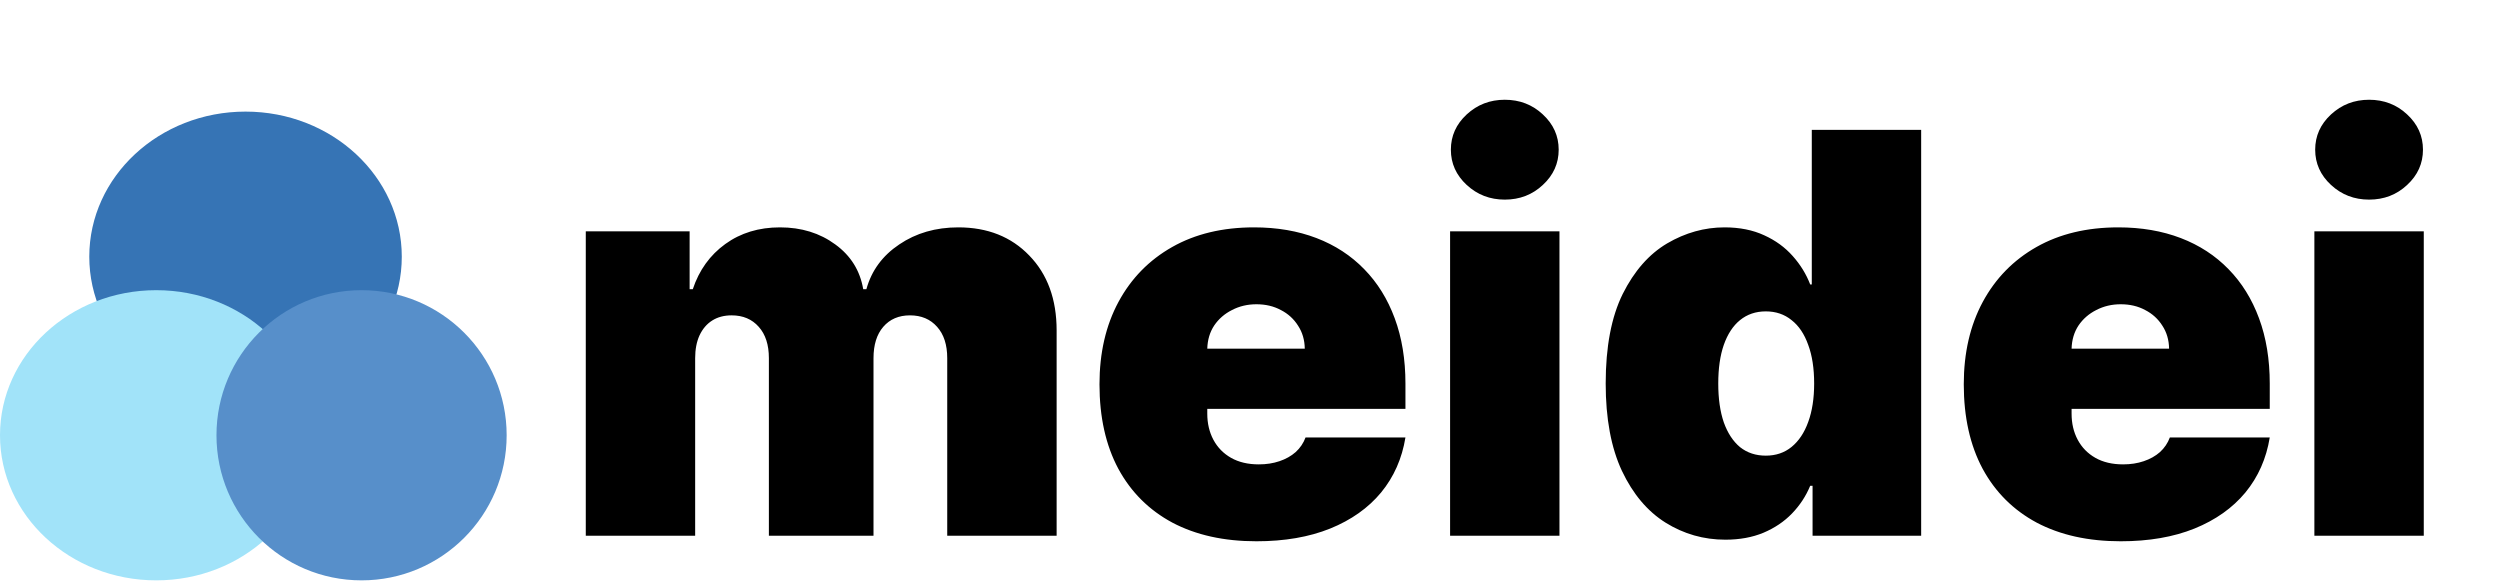
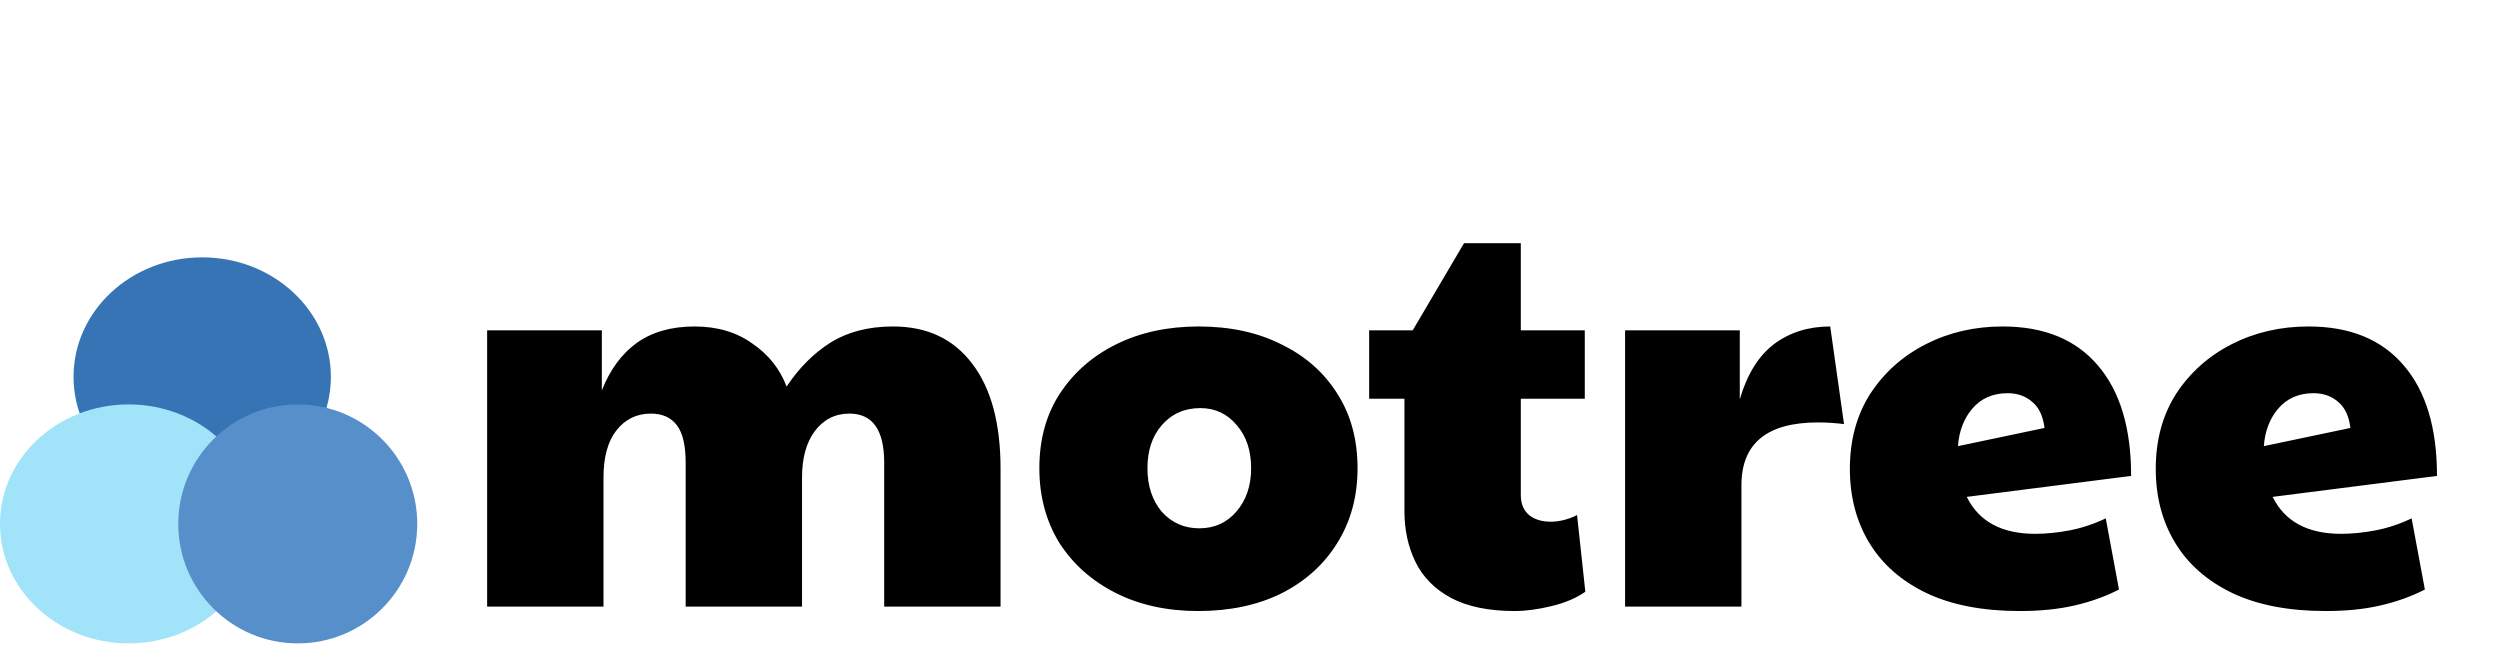
- <svg xmlns="http://www.w3.org/2000/svg" width="112" height="26" viewBox="0 0 112 26" fill="none">
-   <ellipse cx="11" cy="11.5" rx="7" ry="6.5" fill="#3674B5" />
-   <ellipse cx="7" cy="19.5" rx="7" ry="6.5" fill="#A1E3F9" />
-   <circle cx="16.198" cy="19.5" r="6.5" fill="#578FCA" />
-   <path d="M26.243 24V10.364H30.895V12.956H31.037C31.321 12.104 31.806 11.429 32.493 10.932C33.179 10.435 33.996 10.186 34.943 10.186C35.902 10.186 36.728 10.441 37.42 10.95C38.113 11.453 38.53 12.121 38.672 12.956H38.814C39.045 12.121 39.536 11.453 40.288 10.95C41.039 10.441 41.921 10.186 42.933 10.186C44.241 10.186 45.301 10.606 46.111 11.447C46.928 12.287 47.337 13.406 47.337 14.803V24H42.436V16.046C42.436 15.448 42.285 14.98 41.983 14.643C41.681 14.3 41.276 14.128 40.767 14.128C40.264 14.128 39.864 14.3 39.569 14.643C39.279 14.98 39.133 15.448 39.133 16.046V24H34.446V16.046C34.446 15.448 34.295 14.98 33.993 14.643C33.691 14.3 33.286 14.128 32.777 14.128C32.44 14.128 32.15 14.205 31.907 14.359C31.664 14.512 31.475 14.735 31.339 15.024C31.209 15.309 31.143 15.649 31.143 16.046V24H26.243ZM56.288 24.249C54.832 24.249 53.577 23.97 52.523 23.414C51.476 22.852 50.668 22.047 50.1 20.999C49.538 19.946 49.257 18.685 49.257 17.217C49.257 15.809 49.541 14.578 50.109 13.524C50.677 12.471 51.479 11.651 52.515 11.065C53.55 10.479 54.773 10.186 56.181 10.186C57.211 10.186 58.143 10.346 58.978 10.665C59.812 10.985 60.525 11.45 61.117 12.059C61.709 12.663 62.165 13.397 62.484 14.261C62.804 15.125 62.964 16.099 62.964 17.182V18.318H50.783V15.619H58.454C58.448 15.229 58.347 14.885 58.152 14.589C57.963 14.288 57.705 14.054 57.38 13.888C57.06 13.716 56.696 13.631 56.288 13.631C55.891 13.631 55.527 13.716 55.196 13.888C54.864 14.054 54.598 14.285 54.397 14.581C54.201 14.877 54.098 15.223 54.086 15.619V18.531C54.086 18.969 54.178 19.36 54.361 19.703C54.545 20.046 54.808 20.316 55.151 20.511C55.495 20.706 55.909 20.804 56.394 20.804C56.732 20.804 57.039 20.757 57.318 20.662C57.602 20.567 57.844 20.431 58.045 20.254C58.247 20.07 58.395 19.851 58.489 19.597H62.964C62.81 20.544 62.446 21.366 61.872 22.065C61.298 22.757 60.537 23.296 59.59 23.68C58.649 24.059 57.548 24.249 56.288 24.249ZM64.964 24V10.364H69.864V24H64.964ZM67.414 8.943C66.751 8.943 66.183 8.724 65.709 8.286C65.236 7.848 64.999 7.322 64.999 6.706C64.999 6.09 65.236 5.564 65.709 5.126C66.183 4.688 66.751 4.469 67.414 4.469C68.083 4.469 68.651 4.688 69.118 5.126C69.592 5.564 69.829 6.09 69.829 6.706C69.829 7.322 69.592 7.848 69.118 8.286C68.651 8.724 68.083 8.943 67.414 8.943ZM77.297 24.178C76.326 24.178 75.433 23.923 74.616 23.414C73.805 22.905 73.154 22.133 72.663 21.097C72.178 20.061 71.935 18.756 71.935 17.182C71.935 15.537 72.189 14.199 72.698 13.169C73.213 12.139 73.876 11.385 74.687 10.905C75.504 10.426 76.362 10.186 77.262 10.186C77.936 10.186 78.528 10.305 79.037 10.541C79.546 10.772 79.972 11.083 80.316 11.473C80.659 11.858 80.919 12.281 81.097 12.743H81.168V5.818H86.068V24H81.203V21.763H81.097C80.907 22.224 80.635 22.639 80.28 23.006C79.931 23.367 79.505 23.654 79.002 23.867C78.504 24.074 77.936 24.178 77.297 24.178ZM79.108 20.413C79.558 20.413 79.943 20.283 80.262 20.023C80.588 19.756 80.836 19.384 81.008 18.904C81.186 18.419 81.274 17.845 81.274 17.182C81.274 16.507 81.186 15.93 81.008 15.451C80.836 14.965 80.588 14.595 80.262 14.341C79.943 14.081 79.558 13.95 79.108 13.95C78.658 13.95 78.274 14.081 77.954 14.341C77.64 14.595 77.398 14.965 77.226 15.451C77.06 15.93 76.978 16.507 76.978 17.182C76.978 17.857 77.06 18.437 77.226 18.922C77.398 19.401 77.64 19.771 77.954 20.032C78.274 20.286 78.658 20.413 79.108 20.413ZM95.008 24.249C93.552 24.249 92.298 23.97 91.244 23.414C90.197 22.852 89.389 22.047 88.821 20.999C88.258 19.946 87.977 18.685 87.977 17.217C87.977 15.809 88.261 14.578 88.829 13.524C89.398 12.471 90.2 11.651 91.235 11.065C92.271 10.479 93.493 10.186 94.902 10.186C95.932 10.186 96.864 10.346 97.698 10.665C98.533 10.985 99.246 11.45 99.838 12.059C100.43 12.663 100.886 13.397 101.205 14.261C101.525 15.125 101.685 16.099 101.685 17.182V18.318H89.504V15.619H97.175C97.169 15.229 97.068 14.885 96.873 14.589C96.683 14.288 96.426 14.054 96.1 13.888C95.781 13.716 95.417 13.631 95.008 13.631C94.612 13.631 94.248 13.716 93.916 13.888C93.585 14.054 93.319 14.285 93.118 14.581C92.922 14.877 92.819 15.223 92.807 15.619V18.531C92.807 18.969 92.898 19.36 93.082 19.703C93.265 20.046 93.529 20.316 93.872 20.511C94.215 20.706 94.63 20.804 95.115 20.804C95.452 20.804 95.76 20.757 96.038 20.662C96.322 20.567 96.565 20.431 96.766 20.254C96.968 20.07 97.115 19.851 97.21 19.597H101.685C101.531 20.544 101.167 21.366 100.593 22.065C100.018 22.757 99.258 23.296 98.311 23.68C97.37 24.059 96.269 24.249 95.008 24.249ZM103.684 24V10.364H108.585V24H103.684ZM106.135 8.943C105.472 8.943 104.904 8.724 104.43 8.286C103.957 7.848 103.72 7.322 103.72 6.706C103.72 6.09 103.957 5.564 104.43 5.126C104.904 4.688 105.472 4.469 106.135 4.469C106.803 4.469 107.372 4.688 107.839 5.126C108.313 5.564 108.549 6.09 108.549 6.706C108.549 7.322 108.313 7.848 107.839 8.286C107.372 8.724 106.803 8.943 106.135 8.943Z" fill="black" />
+ <svg xmlns="http://www.w3.org/2000/svg" width="136" height="36" viewBox="0 0 136 36" fill="none">
+   <path d="M26.5 33V17.97H32.74V21.24C33.18 20.12 33.81 19.26 34.63 18.66C35.47 18.06 36.52 17.76 37.78 17.76C39.02 17.76 40.07 18.07 40.93 18.69C41.81 19.29 42.43 20.07 42.79 21.03C43.47 20.01 44.27 19.21 45.19 18.63C46.13 18.05 47.26 17.76 48.58 17.76C50.44 17.76 51.88 18.44 52.9 19.8C53.92 21.14 54.43 23.04 54.43 25.5V33H48.1V25.17C48.1 23.39 47.47 22.5 46.21 22.5C45.43 22.5 44.8 22.82 44.32 23.46C43.86 24.08 43.63 24.92 43.63 25.98V33H37.3V25.17C37.3 24.23 37.14 23.55 36.82 23.13C36.5 22.71 36.03 22.5 35.41 22.5C34.63 22.5 34 22.81 33.52 23.43C33.06 24.03 32.83 24.88 32.83 25.98V33H26.5ZM65.181 33.24C63.481 33.24 61.981 32.91 60.681 32.25C59.381 31.59 58.361 30.68 57.621 29.52C56.901 28.34 56.541 26.99 56.541 25.47C56.541 23.91 56.911 22.56 57.651 21.42C58.411 20.26 59.441 19.36 60.741 18.72C62.041 18.08 63.531 17.76 65.211 17.76C66.931 17.76 68.441 18.09 69.741 18.75C71.041 19.39 72.051 20.29 72.771 21.45C73.491 22.59 73.851 23.93 73.851 25.47C73.851 27.01 73.481 28.37 72.741 29.55C72.021 30.71 71.011 31.62 69.711 32.28C68.411 32.92 66.901 33.24 65.181 33.24ZM65.241 28.74C66.061 28.74 66.731 28.44 67.251 27.84C67.791 27.22 68.061 26.43 68.061 25.47C68.061 24.51 67.801 23.73 67.281 23.13C66.761 22.51 66.101 22.2 65.301 22.2C64.441 22.2 63.741 22.51 63.201 23.13C62.681 23.73 62.421 24.51 62.421 25.47C62.421 26.43 62.681 27.22 63.201 27.84C63.741 28.44 64.421 28.74 65.241 28.74ZM82.402 33.24C80.982 33.24 79.822 33 78.922 32.52C78.042 32.04 77.402 31.39 77.002 30.57C76.602 29.75 76.402 28.83 76.402 27.81V21.69H74.482V17.97H76.852L79.642 13.23H82.732V17.97H86.212V21.69H82.732V26.94C82.732 27.4 82.882 27.76 83.182 28.02C83.482 28.26 83.872 28.38 84.352 28.38C84.832 28.38 85.312 28.26 85.792 28.02L86.242 32.19C85.762 32.53 85.152 32.79 84.412 32.97C83.672 33.15 83.002 33.24 82.402 33.24ZM88.404 33V17.97H94.644V21.72C95.044 20.36 95.664 19.36 96.504 18.72C97.364 18.08 98.384 17.76 99.564 17.76L100.314 23.07C99.834 23.01 99.364 22.98 98.904 22.98C96.124 22.98 94.734 24.12 94.734 26.4V33H88.404ZM110.713 29.04C111.293 29.04 111.903 28.98 112.543 28.86C113.203 28.74 113.873 28.52 114.553 28.2L115.273 32.07C114.533 32.45 113.723 32.74 112.843 32.94C111.983 33.14 110.993 33.24 109.873 33.24C107.853 33.24 106.153 32.91 104.773 32.25C103.413 31.59 102.383 30.68 101.683 29.52C100.983 28.36 100.633 27.02 100.633 25.5C100.633 23.94 101.003 22.58 101.743 21.42C102.503 20.26 103.513 19.36 104.773 18.72C106.033 18.08 107.423 17.76 108.943 17.76C111.203 17.76 112.933 18.47 114.133 19.89C115.333 21.29 115.933 23.29 115.933 25.89L106.993 27.03C107.653 28.37 108.893 29.04 110.713 29.04ZM106.513 24.27L111.223 23.28C111.143 22.64 110.923 22.17 110.563 21.87C110.203 21.55 109.753 21.39 109.213 21.39C108.413 21.39 107.773 21.67 107.293 22.23C106.833 22.77 106.573 23.45 106.513 24.27ZM127.353 29.04C127.933 29.04 128.543 28.98 129.183 28.86C129.843 28.74 130.513 28.52 131.193 28.2L131.913 32.07C131.173 32.45 130.363 32.74 129.483 32.94C128.623 33.14 127.633 33.24 126.513 33.24C124.493 33.24 122.793 32.91 121.413 32.25C120.053 31.59 119.023 30.68 118.323 29.52C117.623 28.36 117.273 27.02 117.273 25.5C117.273 23.94 117.643 22.58 118.383 21.42C119.143 20.26 120.153 19.36 121.413 18.72C122.673 18.08 124.063 17.76 125.583 17.76C127.843 17.76 129.573 18.47 130.773 19.89C131.973 21.29 132.573 23.29 132.573 25.89L123.633 27.03C124.293 28.37 125.533 29.04 127.353 29.04ZM123.153 24.27L127.863 23.28C127.783 22.64 127.563 22.17 127.203 21.87C126.843 21.55 126.393 21.39 125.853 21.39C125.053 21.39 124.413 21.67 123.933 22.23C123.473 22.77 123.213 23.45 123.153 24.27Z" fill="black" />
+   <ellipse cx="11" cy="20.5" rx="7" ry="6.5" fill="#3674B5" />
+   <ellipse cx="7" cy="28.5" rx="7" ry="6.5" fill="#A1E3F9" />
+   <circle cx="16.198" cy="28.5" r="6.5" fill="#578FCA" />
</svg>
